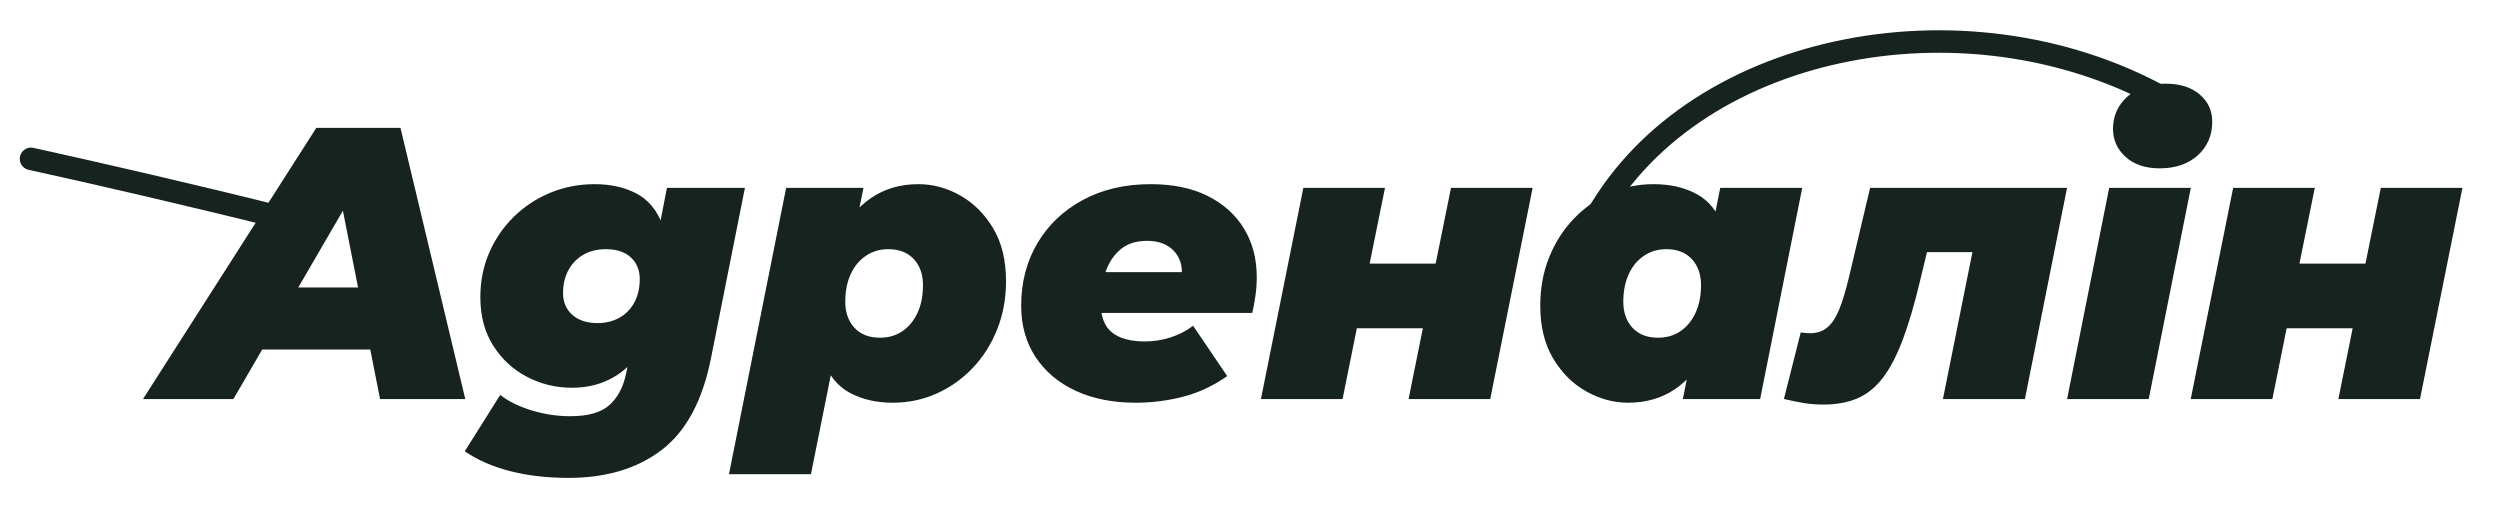
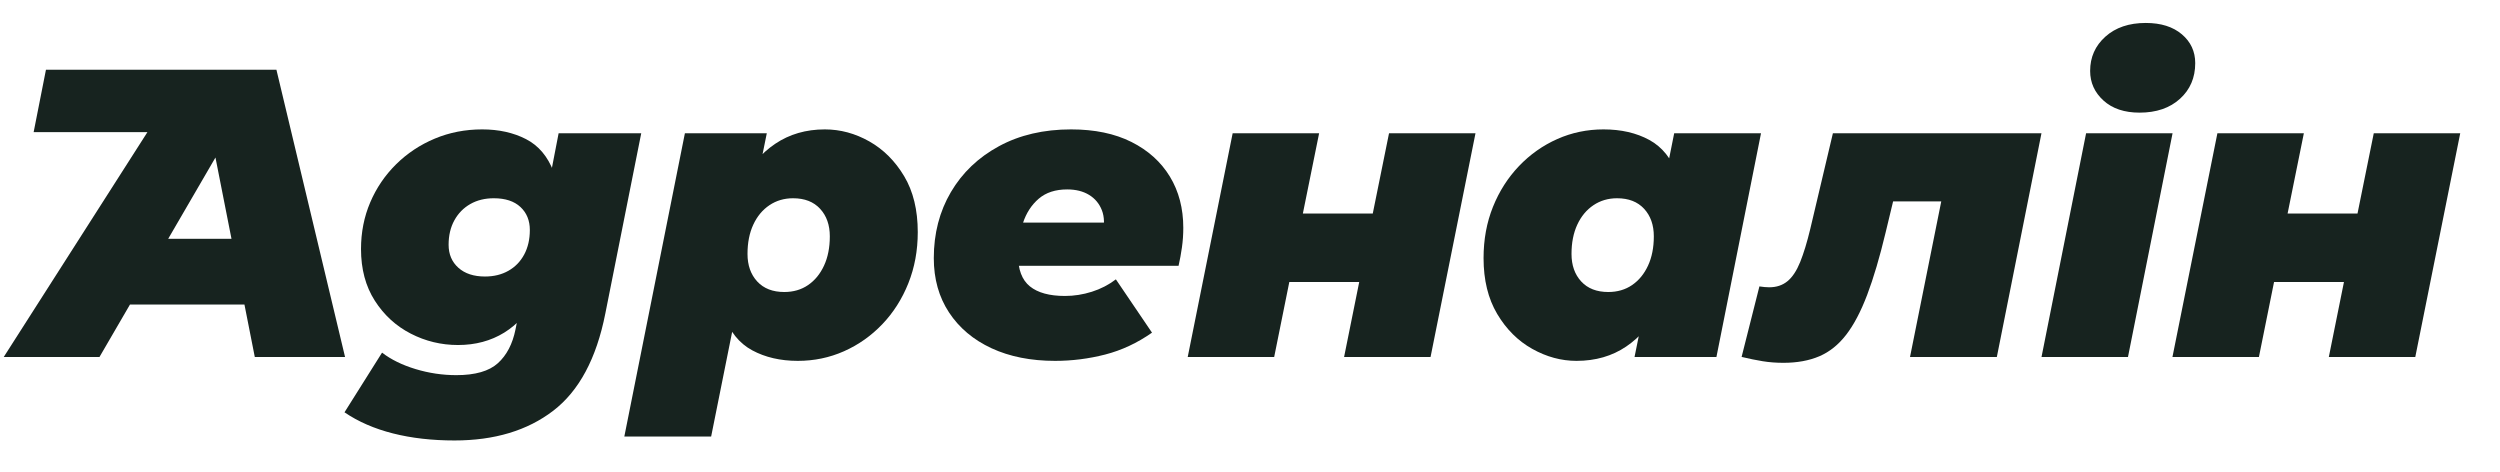
- <svg xmlns="http://www.w3.org/2000/svg" viewBox="-420 -1030 6453 1310" role="img" aria-label="Адреналін">
-   <g fill="none" stroke="#17231f" stroke-width="58" stroke-linecap="round">
-     <path d="M -340 -620 C -180 -585, 80 -525, 300 -470" />
-     <path d="M 3700 -470 C 3960 -930, 4680 -1060, 5185 -765" />
-   </g>
+ <svg xmlns="http://www.w3.org/2000/svg" viewBox="-60 -870 6093 1150" role="img" aria-label="Адреналін">
  <g fill="#17231f">
-     <path d="M-50.883 0.0 396.482 -700.0H613.714L780.955 0.0H560.971L443.255 -596.957H529.546L182.48 0.0ZM151.146 -127.709 239.561 -288.029H569.504L594.138 -127.709Z" />
+     <path d="M-50.883 0.0 396.482 -700.0H613.714L780.955 0.0H560.971L443.255 -596.957H529.546L182.48 0.0ZM151.146 -127.709 239.561 -288.029H569.504L594.138 -127.709ZM52 -700L400 -700L346 -548L22 -548Z" />
    <path d="M1047.635 203.504Q965.504 203.504 897.686 186.317Q829.869 169.131 779.613 134.883L871.146 -10.554Q903.897 14.695 952.77 29.505Q1001.642 44.315 1052.131 44.315Q1121.234 44.315 1153.406 15.202Q1185.578 -13.912 1196.322 -66.883L1211.439 -142.592L1251.322 -292.387L1284.088 -455.437L1301.454 -545.138H1502.802L1415.305 -105.905Q1382.802 58.613 1288.35 131.058Q1193.897 203.504 1047.635 203.504ZM1056.234 -29.131Q994.993 -29.131 940.993 -56.945Q886.993 -84.759 853.427 -137.263Q819.862 -189.766 819.862 -263.021Q819.862 -324.27 842.362 -376.894Q864.862 -429.518 905.362 -469.58Q945.862 -509.642 999.61 -532.142Q1053.358 -554.642 1115.103 -554.642Q1175.73 -554.642 1221.727 -531.076Q1267.723 -507.511 1289.026 -451.748Q1310.329 -395.986 1295.439 -299.709Q1282.301 -209.957 1250.115 -149.782Q1217.928 -89.606 1168.943 -59.369Q1119.957 -29.131 1056.234 -29.131ZM1122.029 -196.079Q1154.504 -196.079 1179.234 -210.13Q1203.964 -224.181 1217.64 -249.788Q1231.315 -275.394 1231.315 -309.496Q1231.315 -344.095 1208.457 -365.457Q1185.599 -386.819 1143.504 -386.819Q1111.029 -386.819 1086.298 -372.767Q1061.568 -358.716 1047.455 -333.172Q1033.341 -307.628 1033.341 -273.401Q1033.341 -238.802 1057.137 -217.44Q1080.933 -196.079 1122.029 -196.079Z" />
    <path d="M1884.415 9.504Q1820.919 9.504 1773.233 -16.248Q1725.546 -42.0 1704.364 -102.076Q1683.181 -162.153 1698.072 -264.188Q1711.21 -354.678 1744.334 -419.667Q1777.458 -484.656 1829.509 -519.649Q1881.561 -554.642 1950.291 -554.642Q2006.905 -554.642 2058.653 -525.39Q2110.401 -496.138 2143.591 -440.635Q2176.78 -385.131 2176.78 -304.248Q2176.78 -237.124 2153.842 -179.686Q2130.905 -122.248 2090.342 -79.81Q2049.78 -37.372 1996.97 -13.934Q1944.16 9.504 1884.415 9.504ZM1461.592 194.0 1609.22 -545.138H1808.816L1792.451 -464.313L1756.072 -272.628L1728.685 -82.446L1673.196 194.0ZM1851.387 -158.32Q1884.737 -158.32 1909.468 -175.247Q1934.198 -192.174 1948.312 -222.594Q1962.425 -253.014 1962.425 -293.993Q1962.425 -335.468 1938.753 -361.143Q1915.081 -386.819 1872.862 -386.819Q1840.511 -386.819 1815.28 -369.891Q1790.05 -352.964 1775.937 -322.544Q1761.823 -292.124 1761.823 -251.146Q1761.823 -209.671 1785.495 -183.995Q1809.167 -158.32 1851.387 -158.32Z" />
    <path d="M2511.518 9.504Q2422.883 9.504 2356.562 -21.248Q2290.241 -52.0 2253.048 -108.379Q2215.854 -164.759 2215.854 -240.89Q2215.854 -331.014 2257.544 -401.89Q2299.234 -472.766 2374.741 -513.704Q2450.248 -554.642 2550.387 -554.642Q2636.525 -554.642 2697.532 -524.014Q2758.539 -493.387 2791.229 -439.635Q2823.919 -385.883 2823.919 -314.635Q2823.919 -290.379 2820.605 -267.0Q2817.291 -243.621 2812.415 -222.241H2383.444L2403.451 -327.518H2714.869L2626.95 -298.766Q2634.95 -333.372 2625.519 -357.548Q2616.088 -381.723 2594.289 -395.03Q2572.489 -408.337 2541.007 -408.337Q2498.021 -408.337 2471.663 -385.778Q2445.305 -363.22 2433.192 -326.606Q2421.079 -289.993 2421.079 -248.642Q2421.079 -195.532 2450.006 -172.109Q2478.933 -148.685 2535.532 -148.685Q2568.642 -148.685 2601.007 -158.93Q2633.372 -169.174 2659.621 -189.167L2747.663 -59.241Q2693.649 -21.365 2633.521 -5.931Q2573.394 9.504 2511.518 9.504Z" />
    <path d="M2834.716 0.0 2944.22 -545.138H3154.947L3115.327 -349.539H3285.709L3325.329 -545.138H3536.057L3426.554 0.0H3215.826L3252.695 -182.716H3082.313L3045.444 0.0Z" />
    <path d="M3782.22 9.504Q3726.606 9.504 3674.358 -19.748Q3622.11 -49.0 3588.92 -104.942Q3555.73 -160.883 3555.73 -240.89Q3555.73 -308.89 3578.668 -365.89Q3601.606 -422.89 3642.168 -465.328Q3682.73 -507.766 3735.541 -531.204Q3788.351 -554.642 3848.095 -554.642Q3912.592 -554.642 3959.778 -528.89Q4006.964 -503.138 4028.147 -443.5Q4049.329 -383.862 4034.439 -280.95Q4022.177 -191.461 3988.615 -125.971Q3955.053 -60.482 3903.439 -25.489Q3851.826 9.504 3782.22 9.504ZM3859.649 -158.32Q3893.0 -158.32 3917.73 -175.247Q3942.461 -192.174 3956.574 -222.594Q3970.687 -253.014 3970.687 -293.993Q3970.687 -335.468 3947.016 -361.143Q3923.344 -386.819 3881.124 -386.819Q3848.773 -386.819 3823.543 -369.891Q3798.313 -352.964 3784.199 -322.544Q3770.086 -292.124 3770.086 -251.146Q3770.086 -209.671 3793.758 -183.995Q3817.43 -158.32 3859.649 -158.32ZM3923.695 0.0 3940.06 -80.826 3976.563 -272.511 4003.826 -462.692 4020.315 -545.138H4231.919L4123.291 0.0Z" />
    <path d="M4184.628 -0.124 4228.021 -171.955Q4235.897 -170.955 4240.584 -170.393Q4245.27 -169.83 4252.021 -169.83Q4278.511 -169.83 4296.566 -184.751Q4314.621 -199.671 4327.427 -231.459Q4340.234 -263.248 4351.979 -311.979L4407.11 -545.138H4915.451L4806.699 0.0H4595.095L4680.337 -424.454L4717.103 -379.191H4512.663L4565.437 -427.205L4535.568 -303.103Q4513.94 -212.716 4490.751 -151.592Q4467.561 -90.468 4439.433 -54.037Q4411.305 -17.606 4373.988 -1.675Q4336.671 14.255 4286.539 14.255Q4259.905 14.255 4236.084 10.379Q4212.263 6.504 4184.628 -0.124Z" />
    <path d="M4915.592 0.0 5024.22 -545.138H5234.947L5126.32 0.0ZM5154.518 -595.468Q5099.117 -595.468 5066.603 -624.979Q5034.088 -654.489 5034.088 -697.131Q5034.088 -747.401 5071.292 -780.726Q5108.496 -814.05 5169.649 -814.05Q5225.05 -814.05 5257.626 -786.415Q5290.203 -758.78 5290.203 -716.138Q5290.203 -662.869 5252.999 -629.168Q5215.795 -595.468 5154.518 -595.468Z" />
    <path d="M5234.716 0.0 5344.22 -545.138H5554.947L5515.327 -349.539H5685.709L5725.329 -545.138H5936.057L5826.554 0.0H5615.826L5652.695 -182.716H5482.313L5445.444 0.0Z" />
  </g>
</svg>
